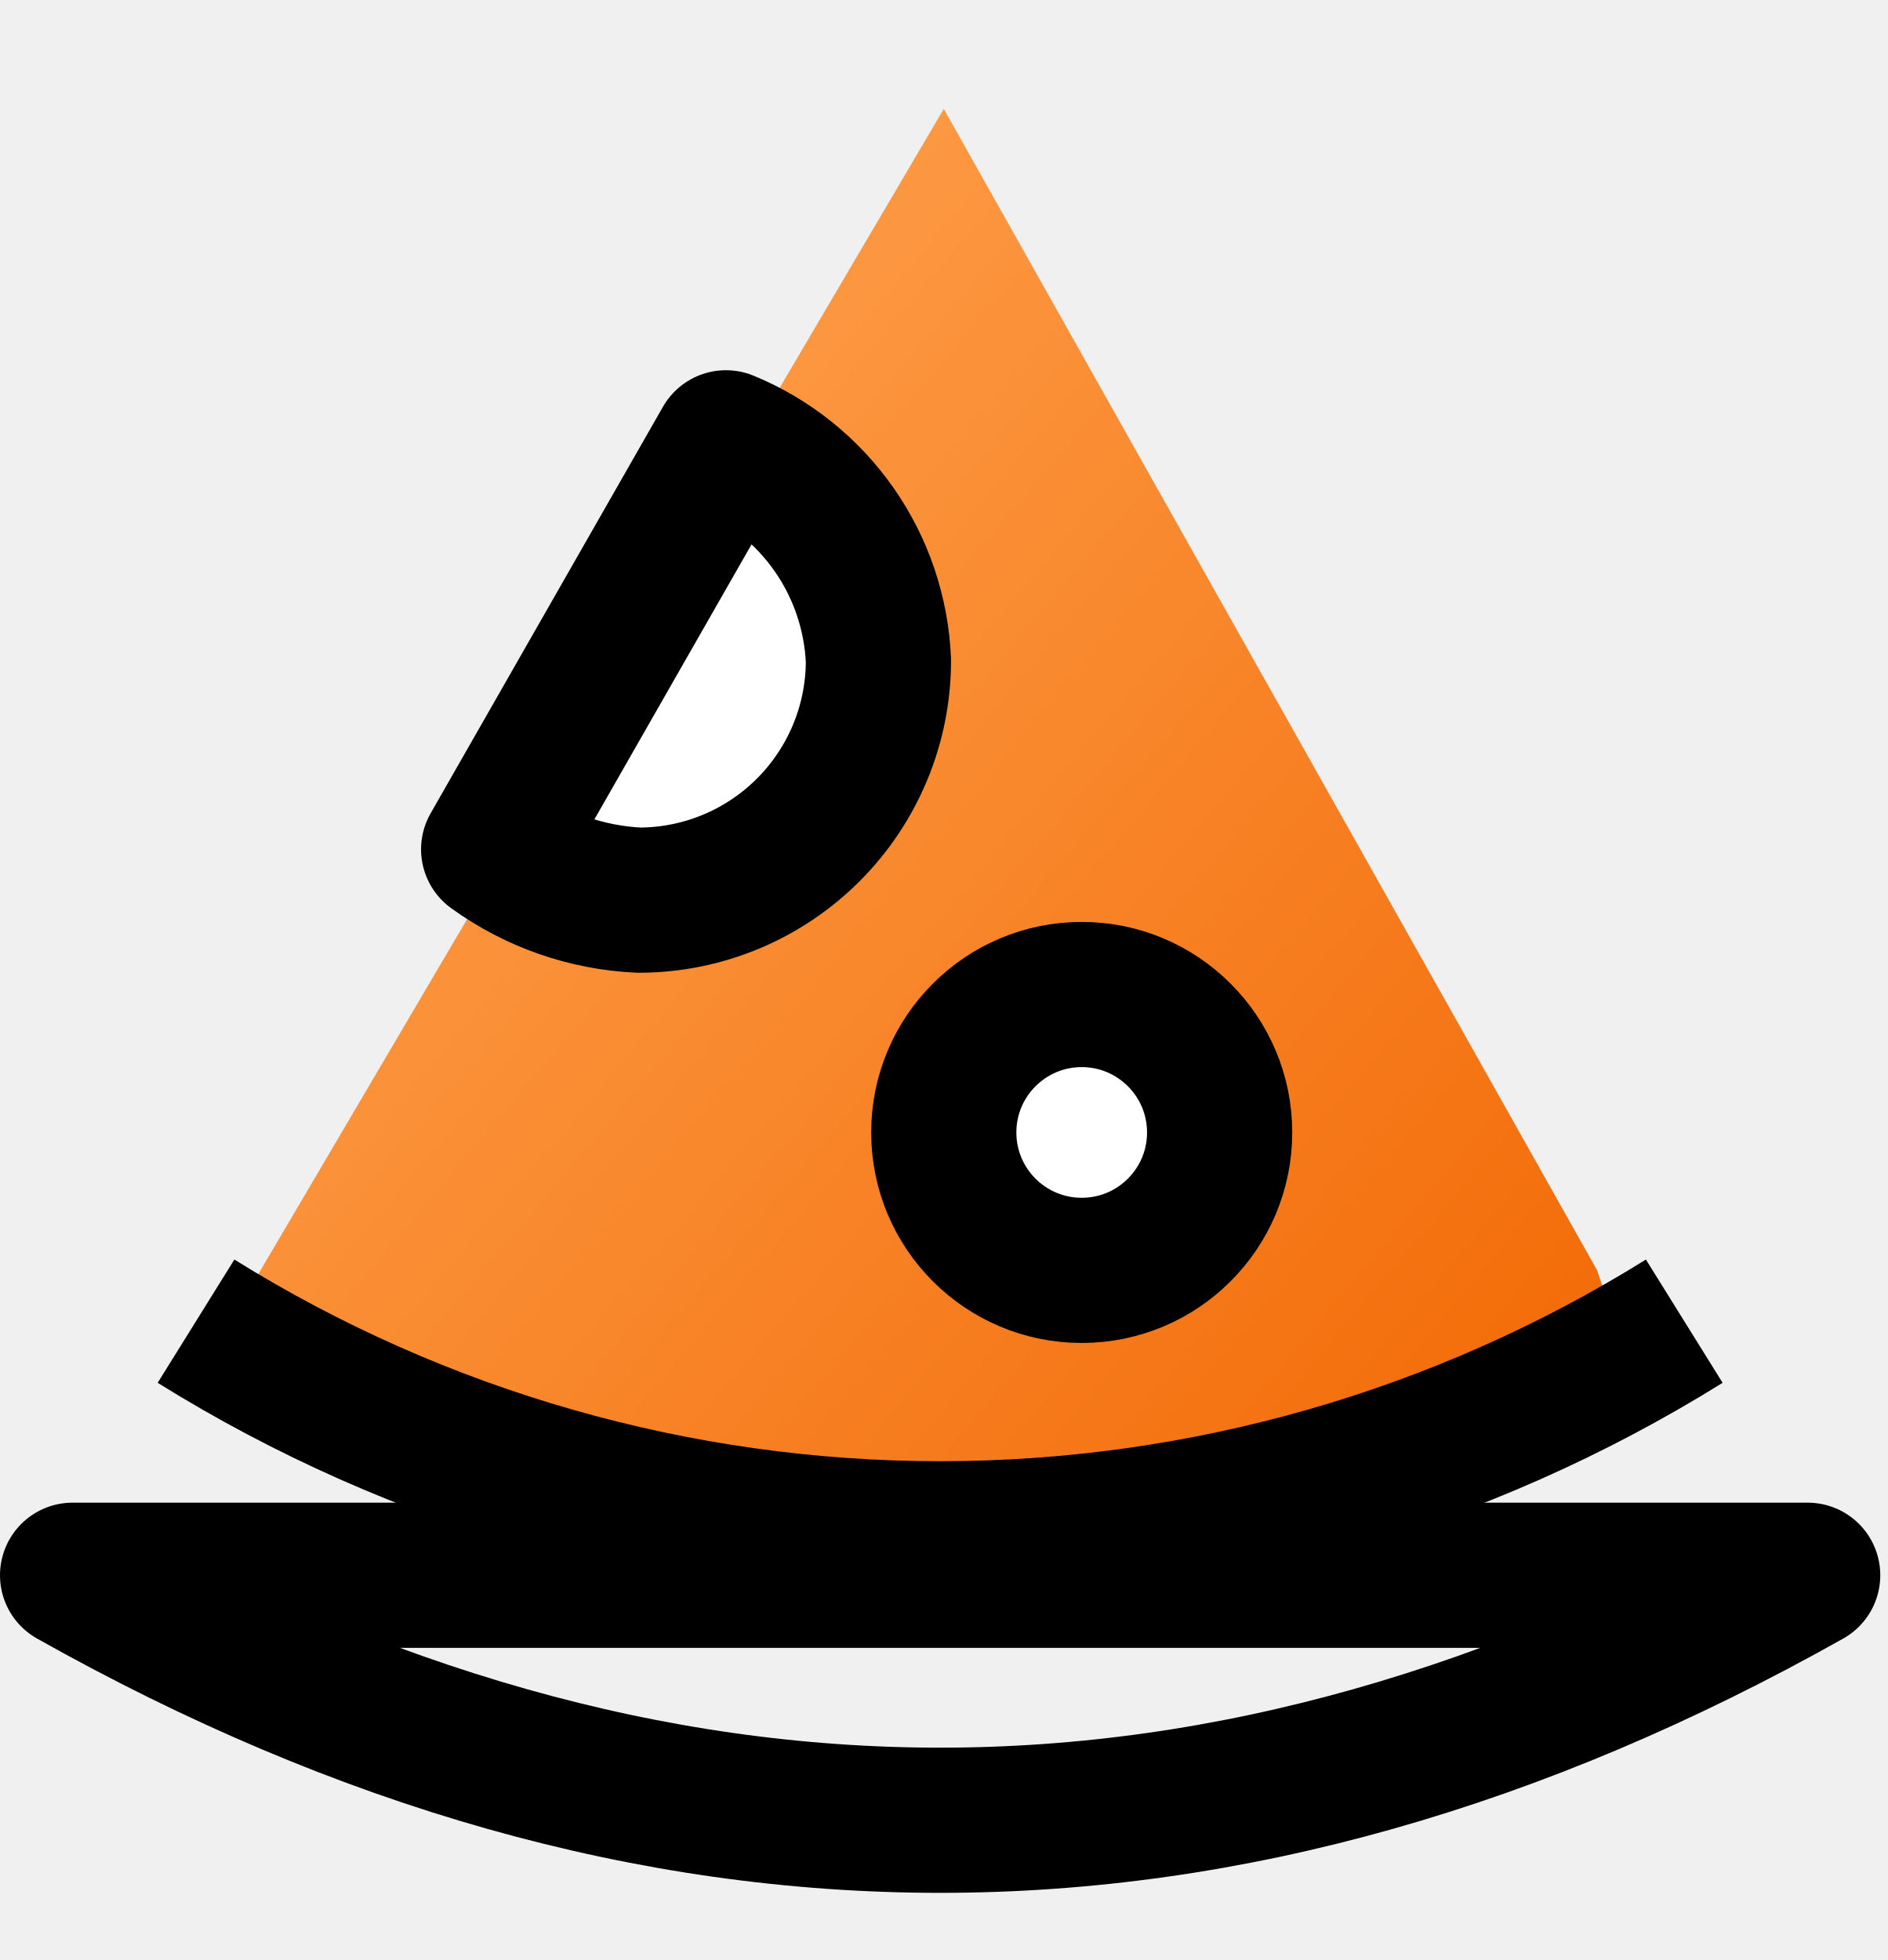
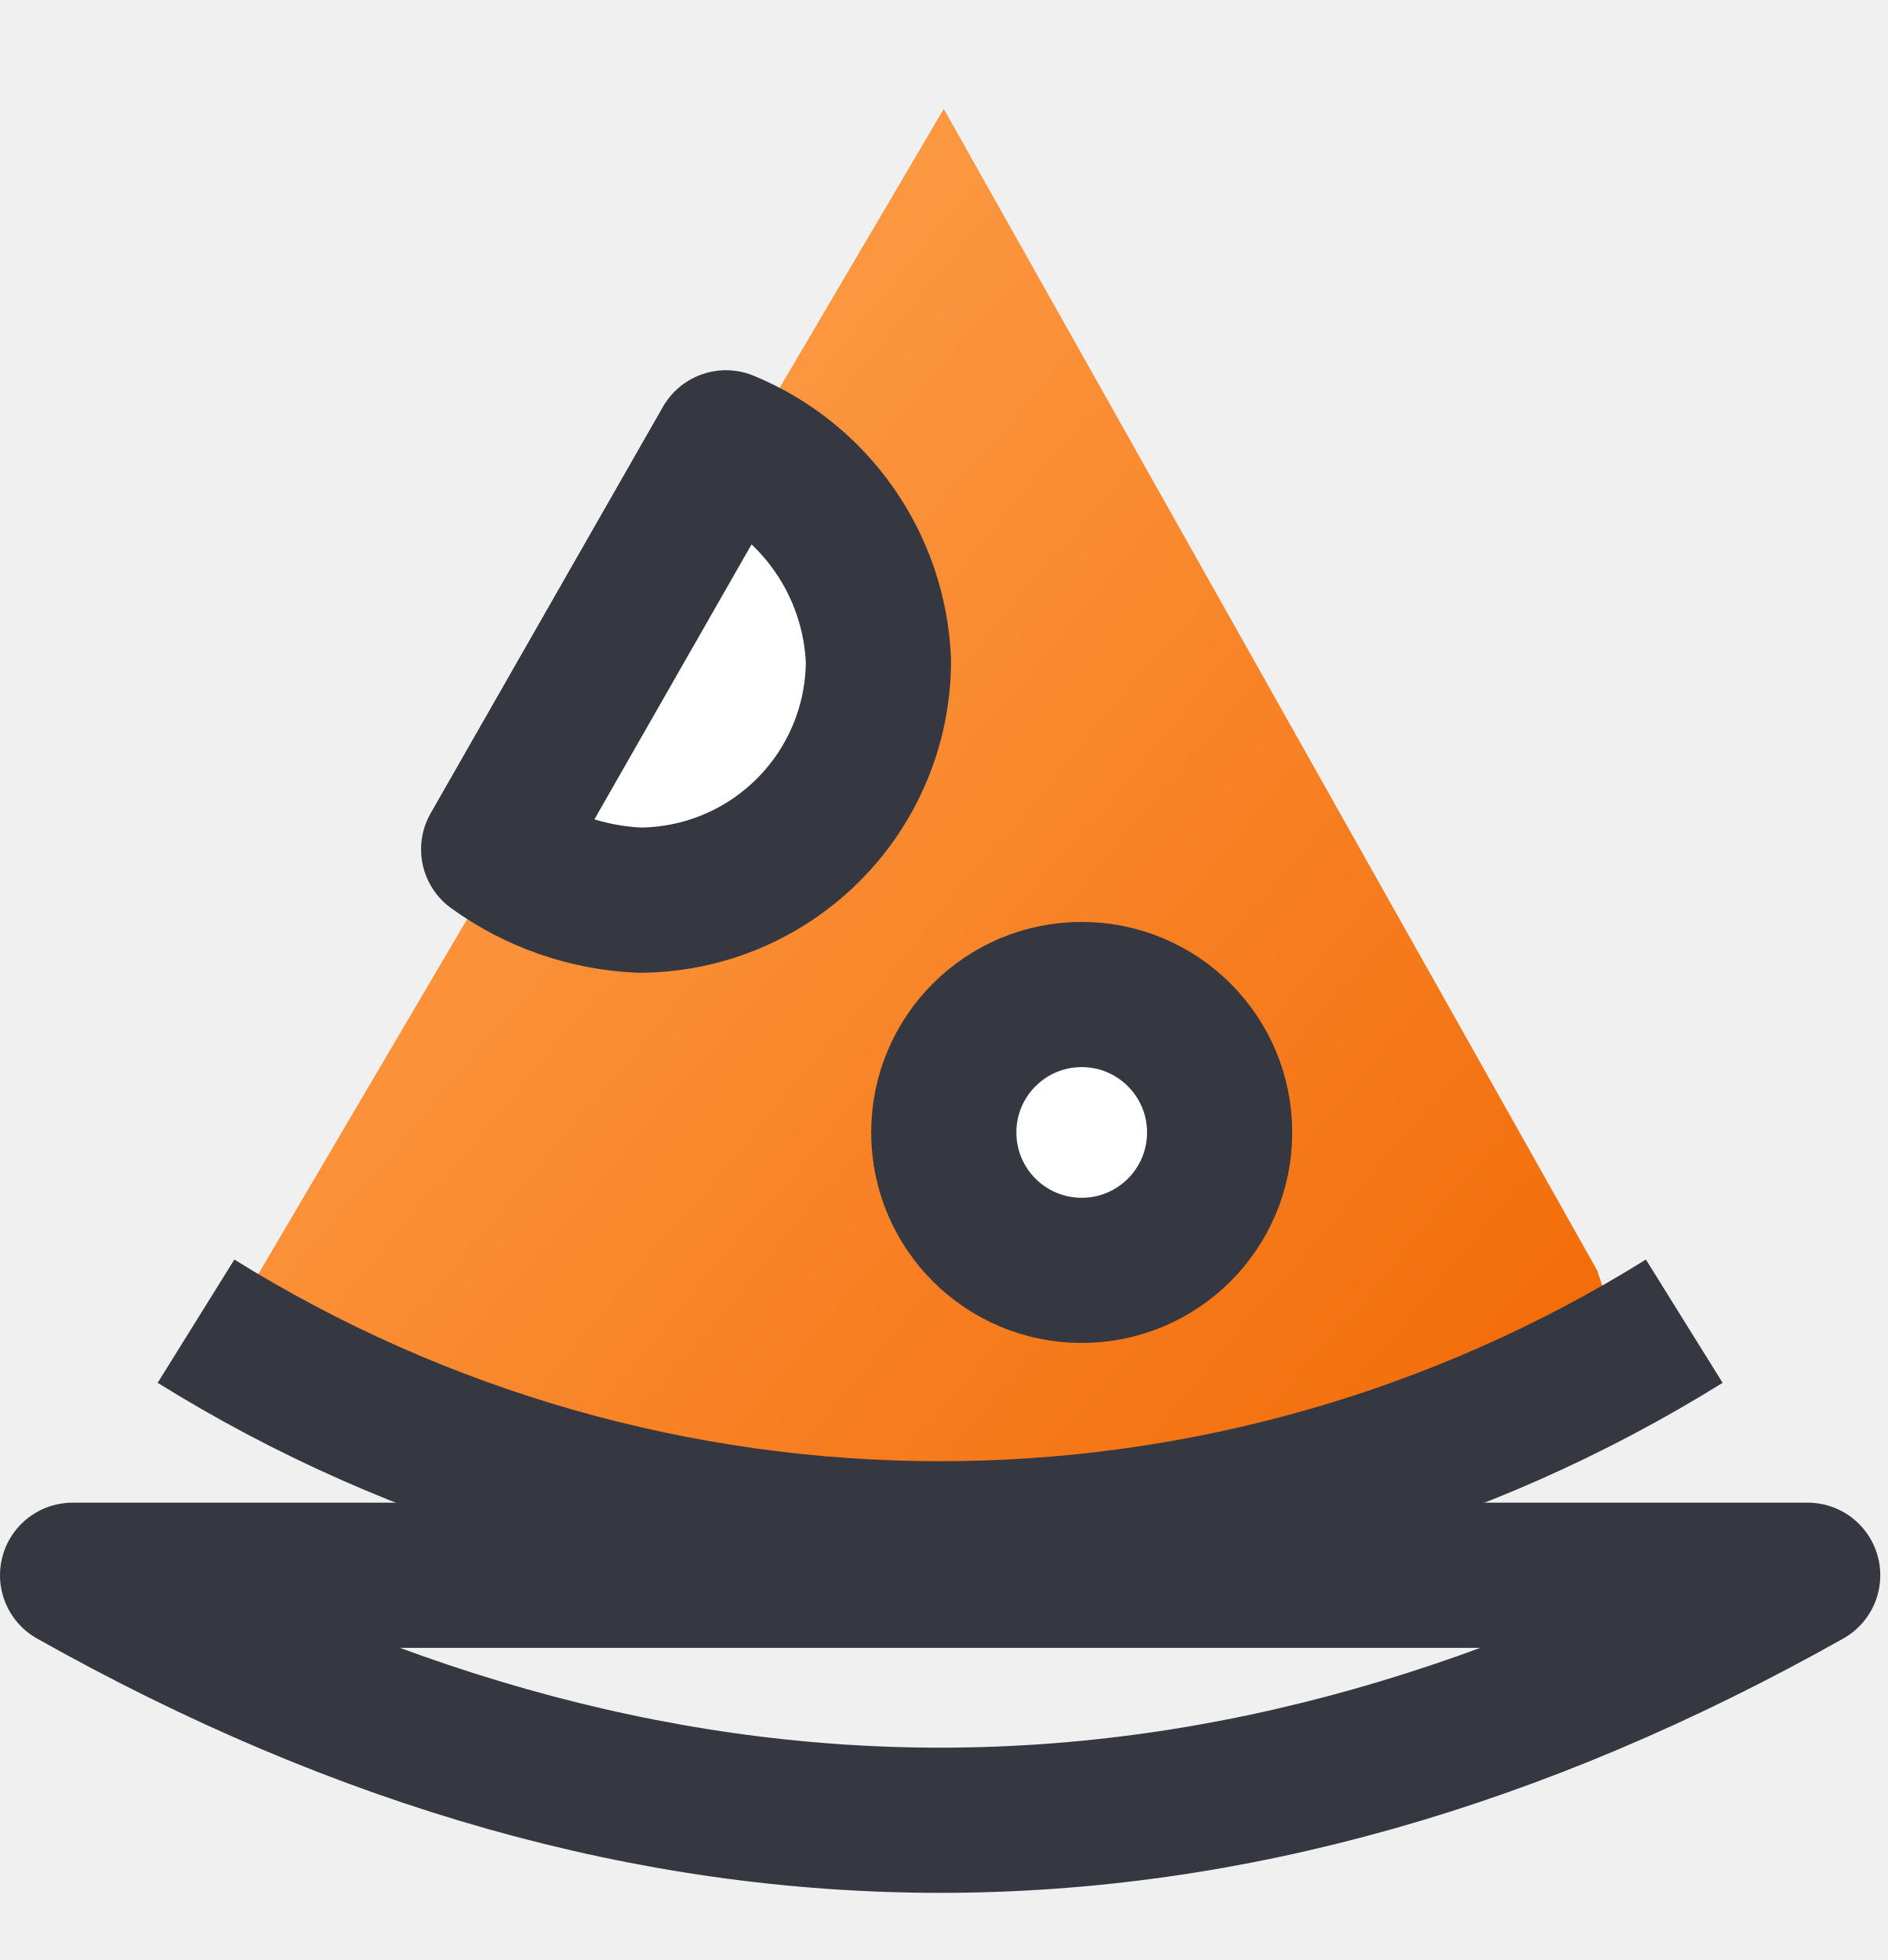
<svg xmlns="http://www.w3.org/2000/svg" width="26" height="27" viewBox="0 0 26 27" fill="none">
  <path d="M3 18.5L13 1.5L22 17.5L22.5 19L17 20.5L11 21L6 20L3 18.5Z" fill="url(#paint0_linear_456_1256)" />
-   <path d="M24.9 21.7C16.9 26.2 9 26.2 1 21.7Z" stroke="black" stroke-width="2" stroke-linejoin="round" />
-   <path d="M2.7 18.2C5.776 20.114 9.327 21.129 12.95 21.129C16.573 21.129 20.124 20.114 23.2 18.2" stroke="black" stroke-width="2" stroke-linejoin="round" />
-   <path d="M14.9 17.5C15.949 17.5 16.8 16.65 16.8 15.6C16.8 14.551 15.949 13.7 14.9 13.7C13.851 13.7 13 14.551 13 15.6C13 16.65 13.851 17.5 14.9 17.5Z" fill="white" stroke="black" stroke-width="2" stroke-linejoin="round" />
-   <path d="M12.1 9.1C12.1 9.975 11.752 10.814 11.133 11.433C10.514 12.052 9.675 12.4 8.8 12.4C8.079 12.366 7.384 12.123 6.8 11.7L10 6.1C10.6 6.347 11.116 6.761 11.488 7.293C11.86 7.824 12.072 8.451 12.1 9.1Z" fill="white" stroke="black" stroke-width="2" stroke-linejoin="round" />
+   <path d="M24.9 21.7C16.9 26.2 9 26.2 1 21.7Z" stroke="#363841" stroke-width="2" stroke-linejoin="round" />
+   <path d="M2.7 18.2C5.776 20.114 9.327 21.129 12.95 21.129C16.573 21.129 20.124 20.114 23.2 18.2" stroke="#363841" stroke-width="2" stroke-linejoin="round" />
+   <path d="M14.9 17.5C15.949 17.5 16.8 16.65 16.8 15.6C16.8 14.551 15.949 13.7 14.9 13.7C13.851 13.7 13 14.551 13 15.6C13 16.65 13.851 17.5 14.9 17.5Z" fill="white" stroke="#363841" stroke-width="2" stroke-linejoin="round" />
+   <path d="M12.1 9.1C12.1 9.975 11.752 10.814 11.133 11.433C10.514 12.052 9.675 12.4 8.8 12.4C8.079 12.366 7.384 12.123 6.8 11.7L10 6.1C10.6 6.347 11.116 6.761 11.488 7.293C11.86 7.824 12.072 8.451 12.1 9.1Z" fill="white" stroke="#363841" stroke-width="2" stroke-linejoin="round" />
  <defs>
    <linearGradient id="paint0_linear_456_1256" x1="3.068" y1="4.533" x2="22.527" y2="20.982" gradientUnits="userSpaceOnUse">
      <stop stop-color="#FFA654" />
      <stop offset="1" stop-color="#F26702" />
    </linearGradient>
  </defs>
</svg>
